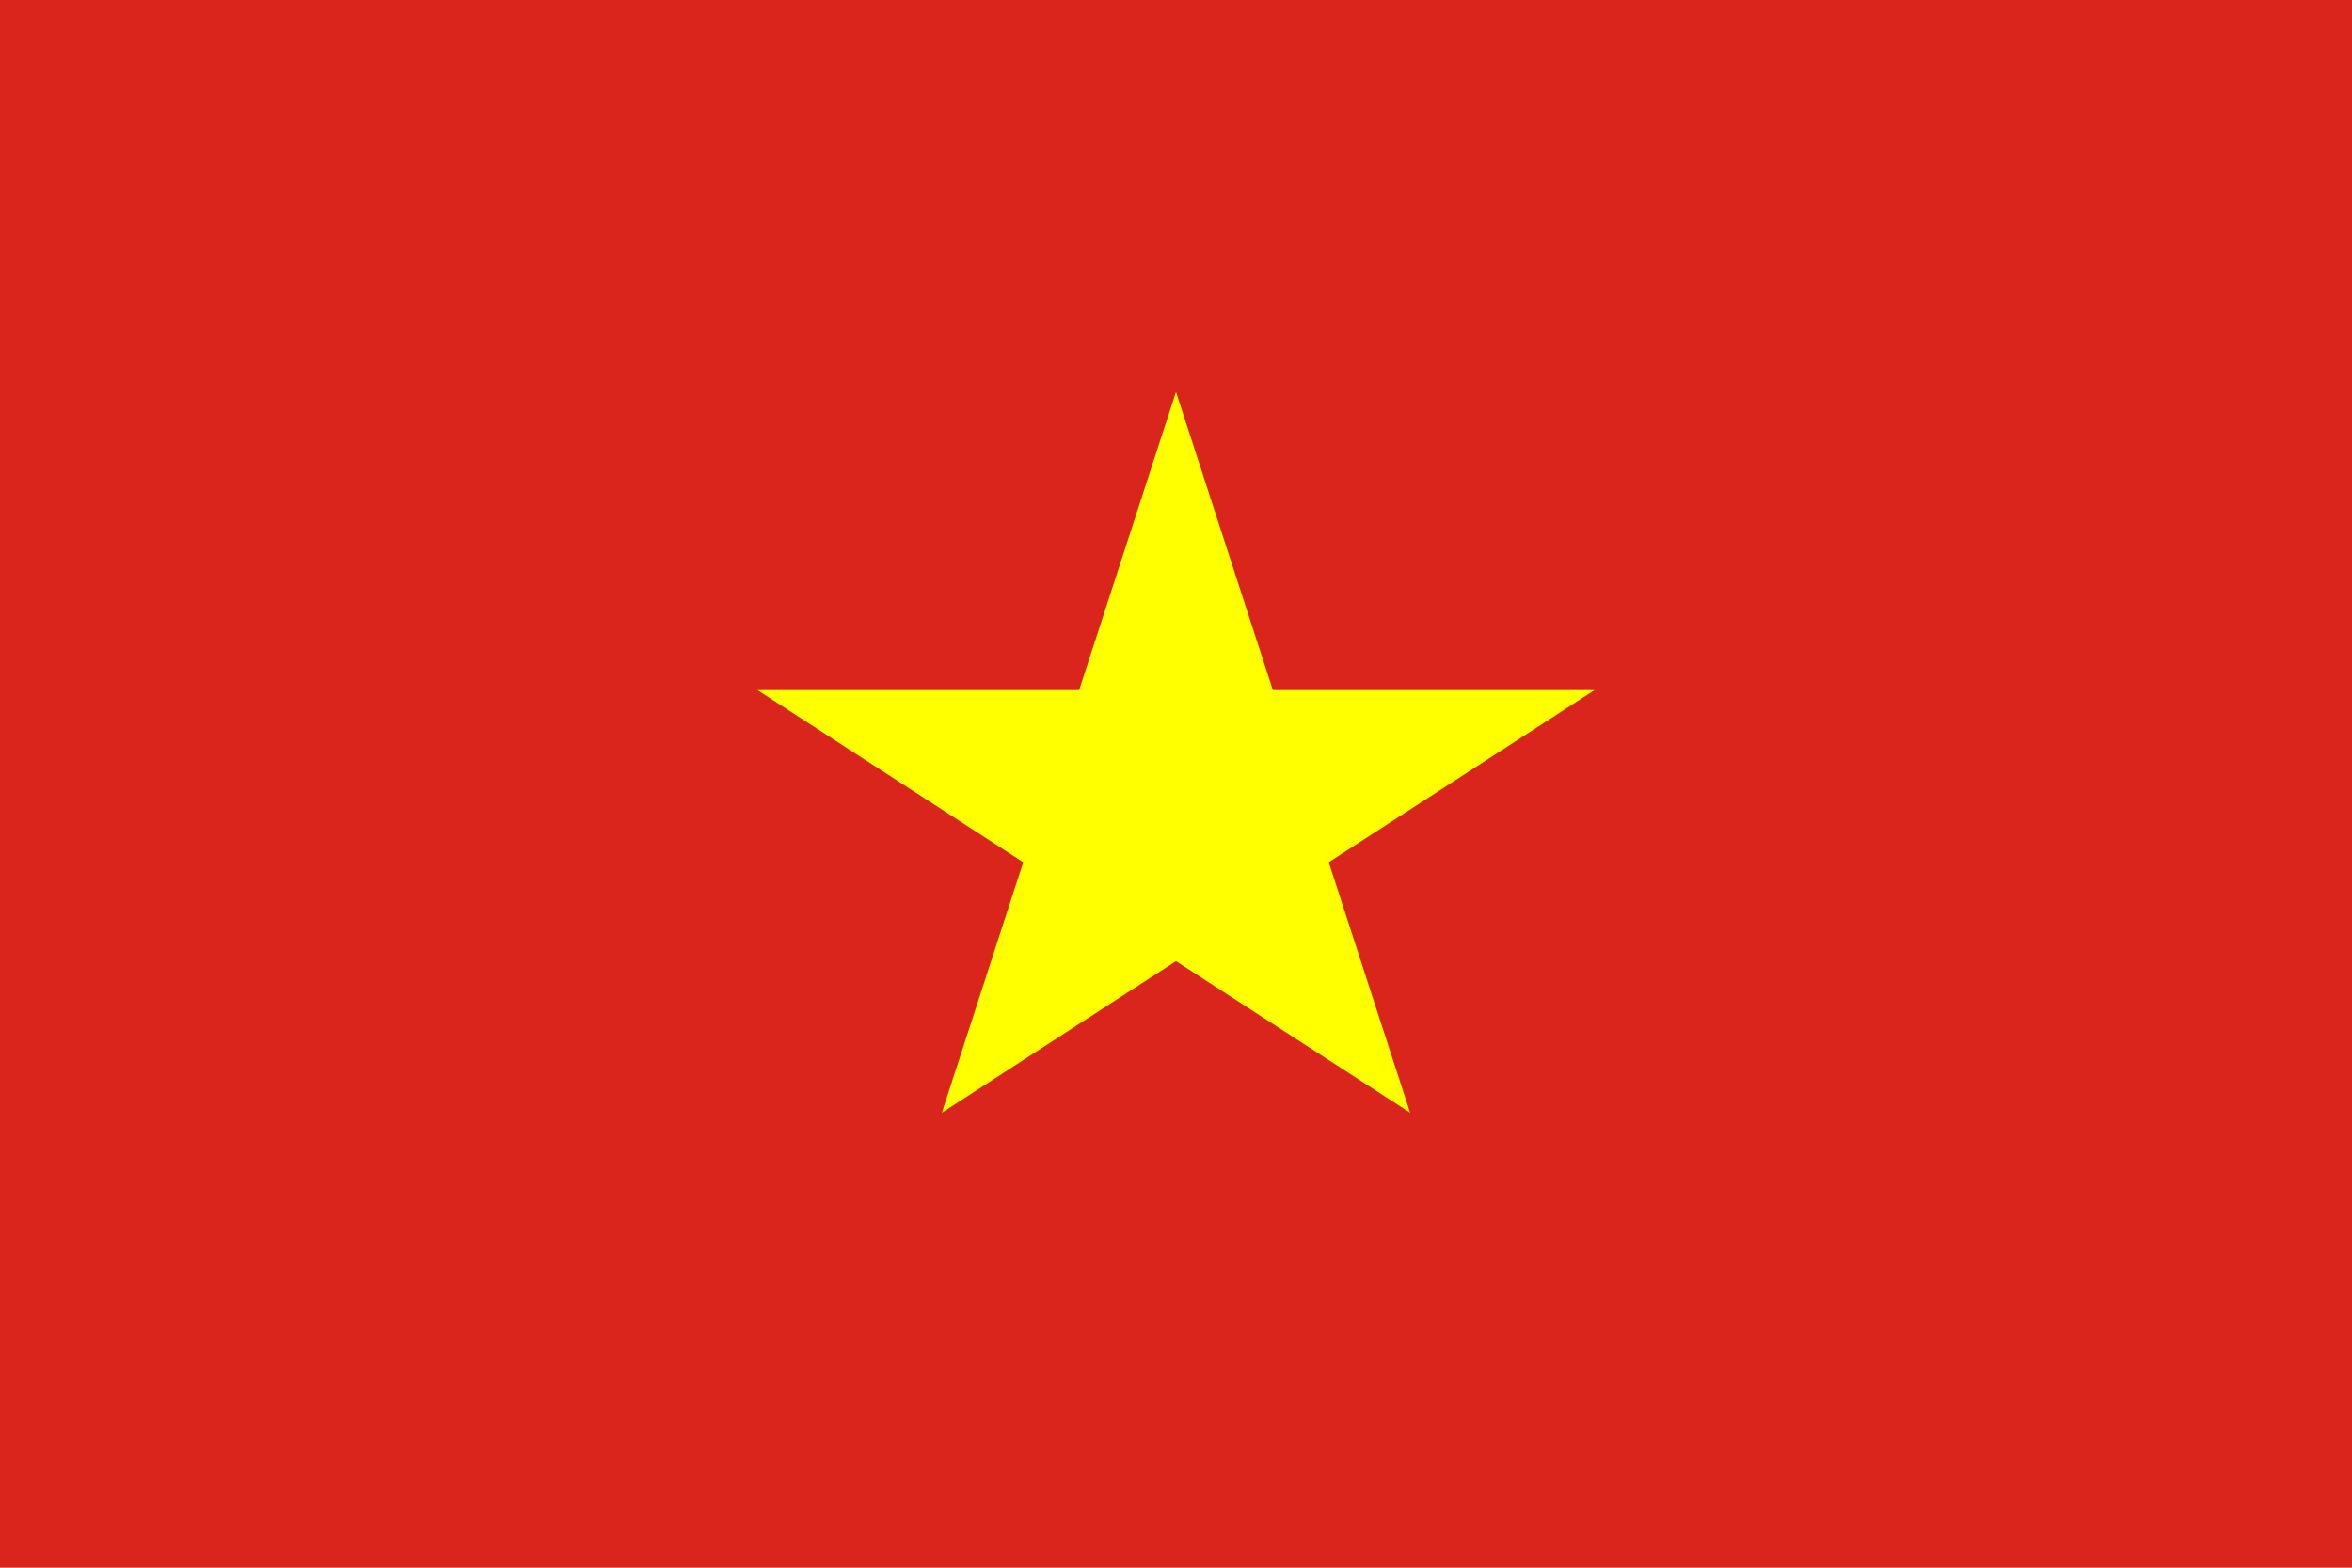
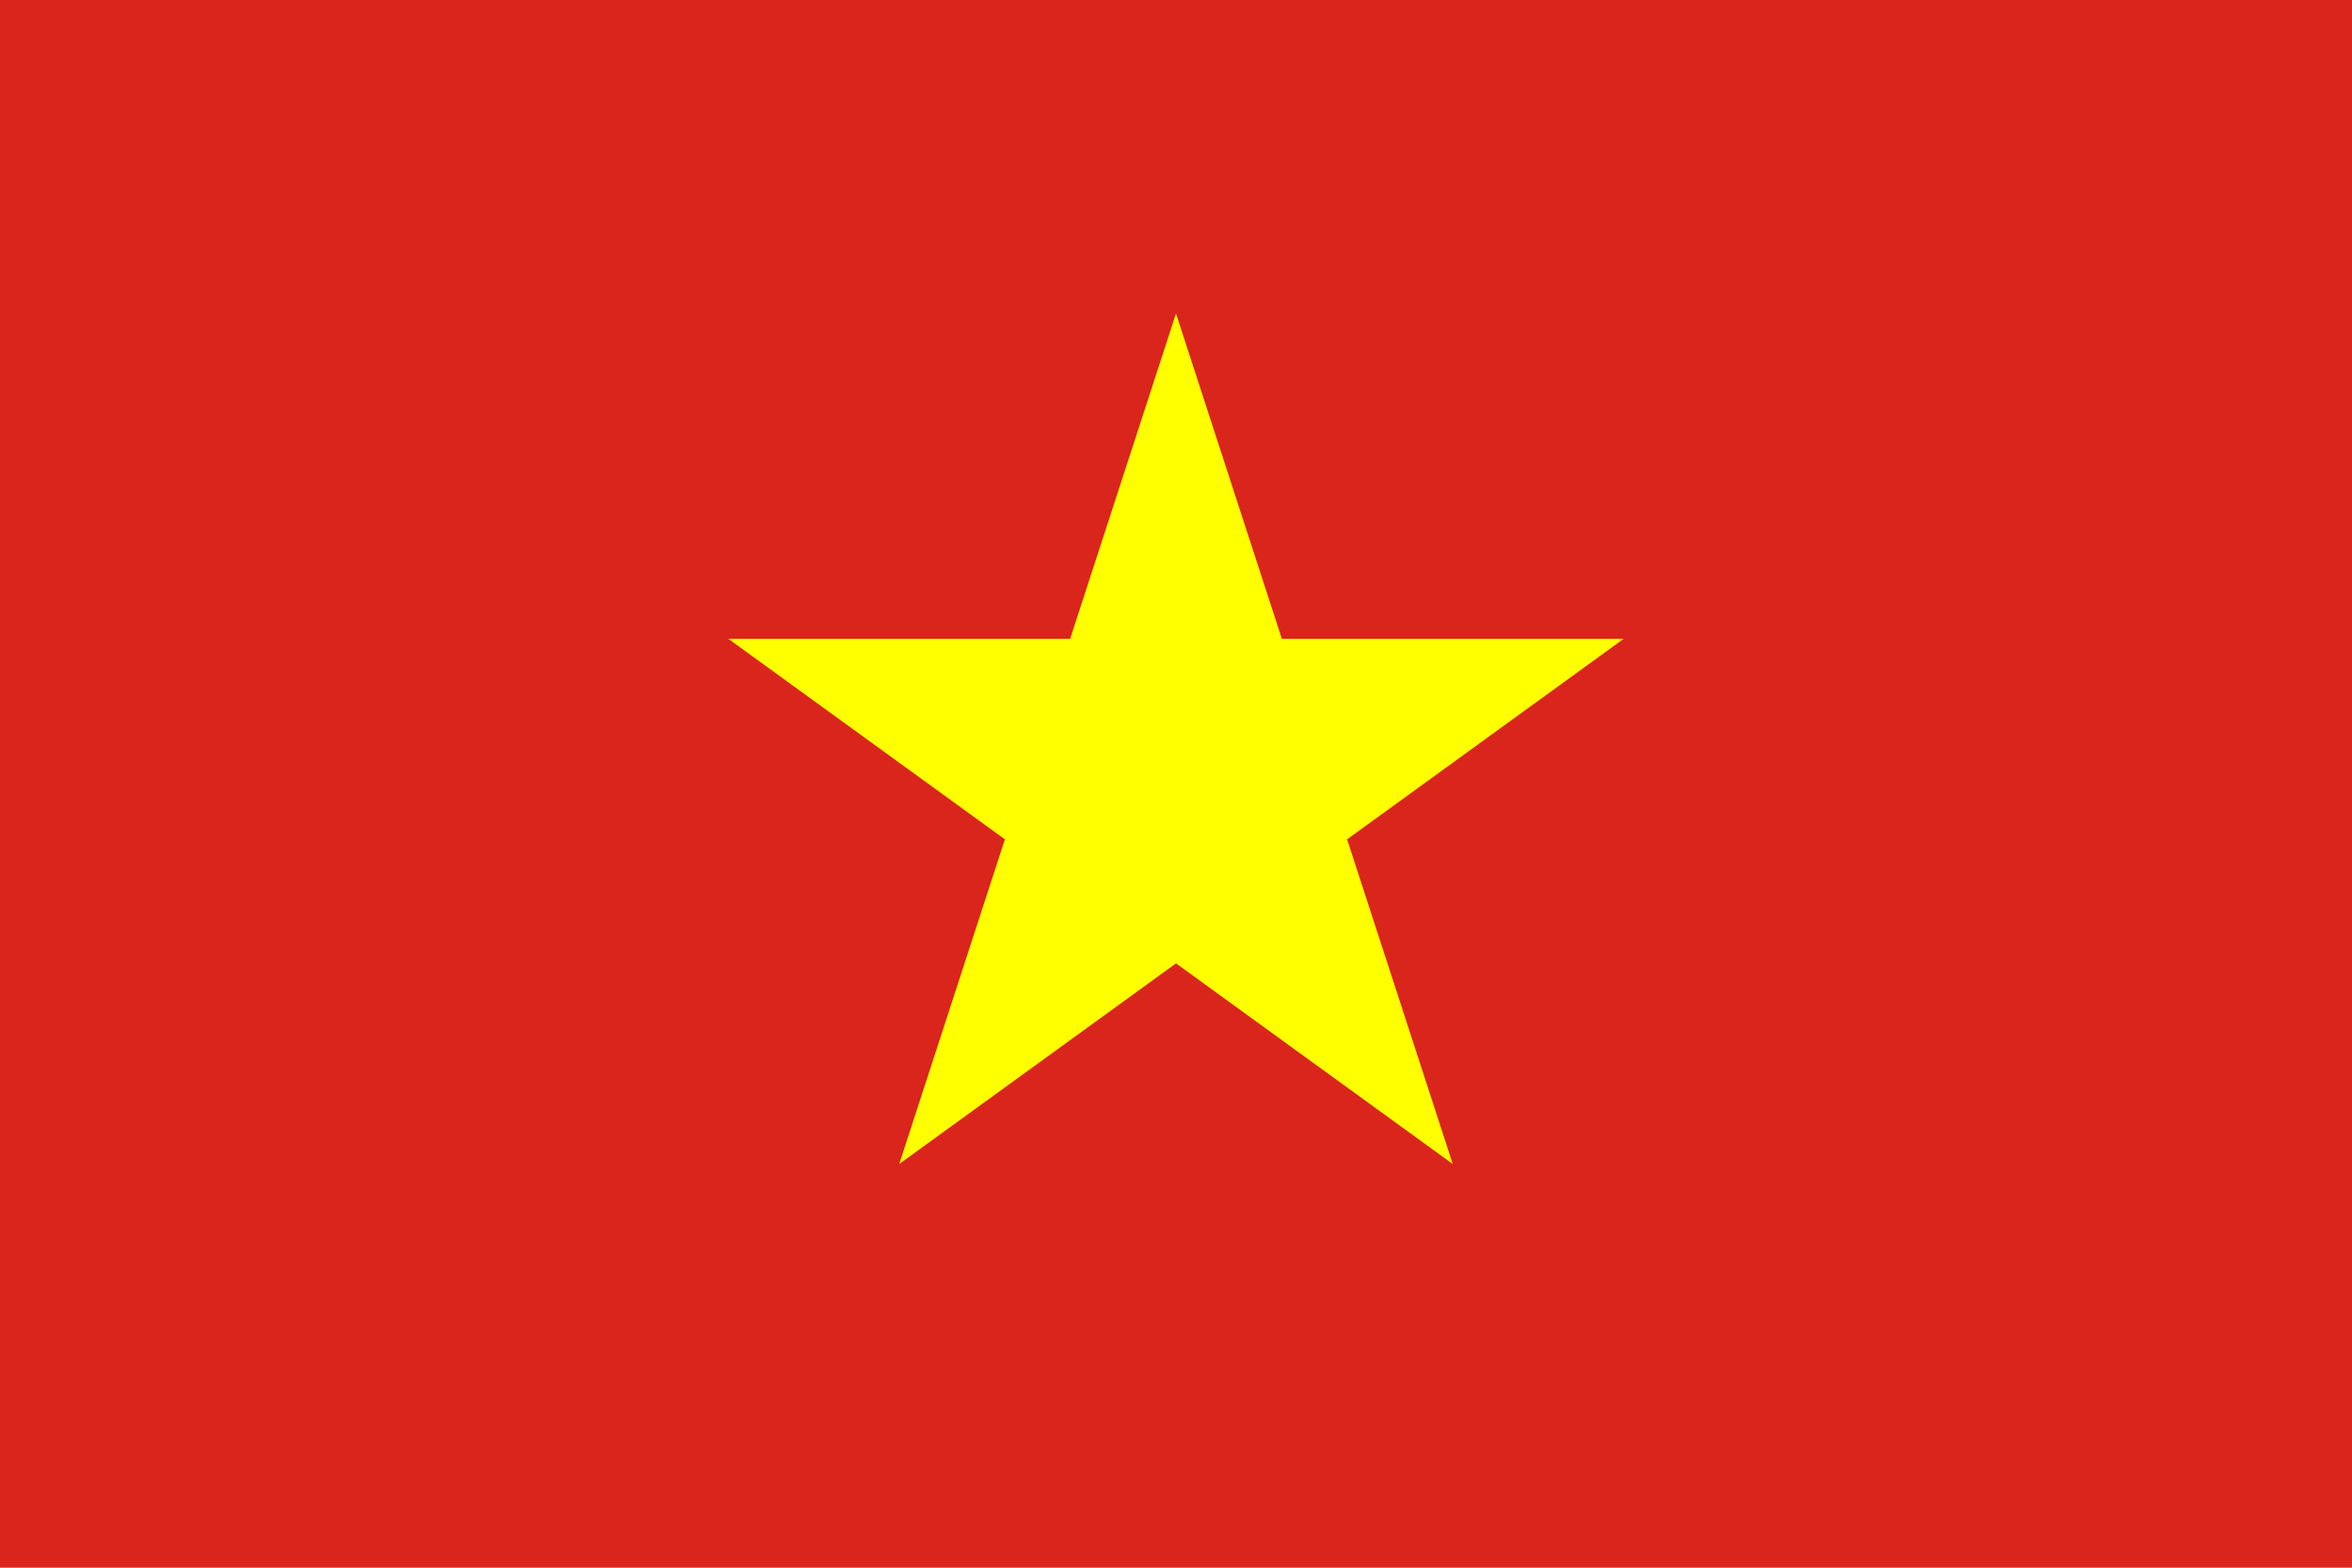
- <svg xmlns="http://www.w3.org/2000/svg" viewBox="0 0 900 600">
-   <rect width="900" height="600" fill="#da251d" />
-   <path d="M450 150l89.592 275.888L289.826 264.112h320.348L360.408 425.888z" fill="#ff0" />
+ <svg xmlns="http://www.w3.org/2000/svg" width="900" height="600" viewBox="0 0 30 20">
+   <rect width="30" height="20" fill="#da251d" />
+   <polygon points="15,4 11.47,14.85 20.71,8.15 9.29,8.15 18.53,14.85" fill="#ffff00" />
</svg>
